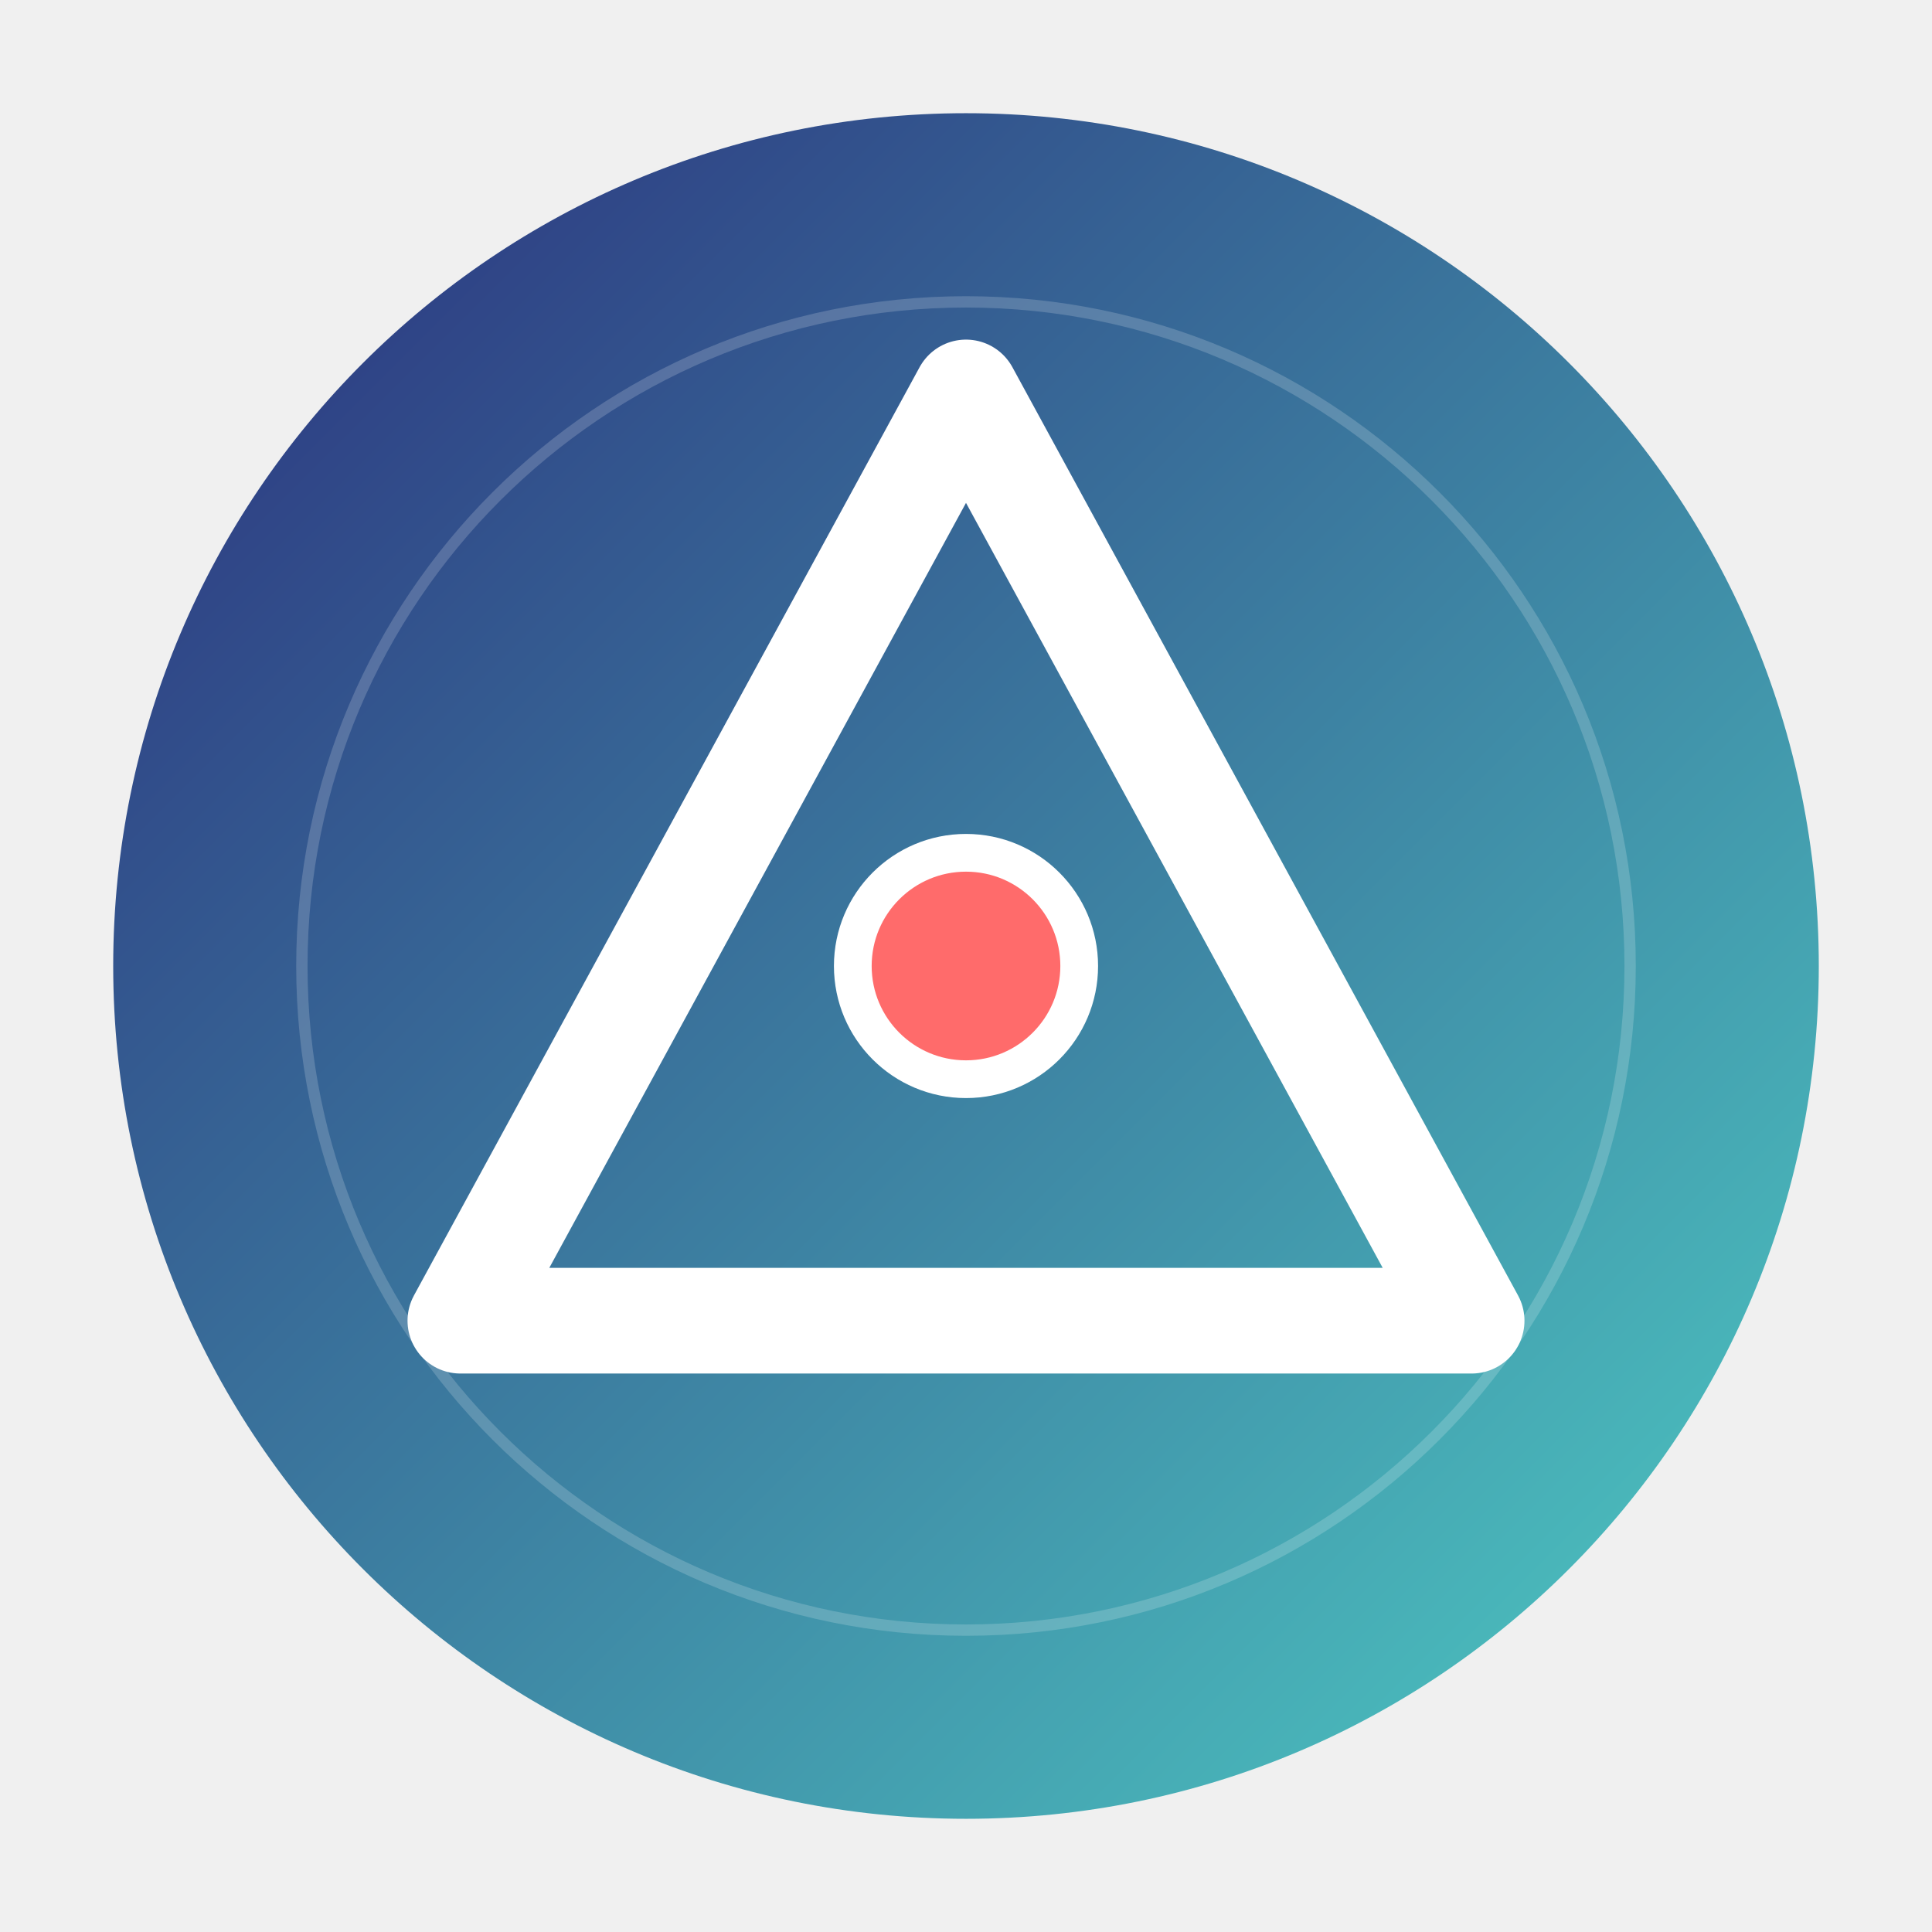
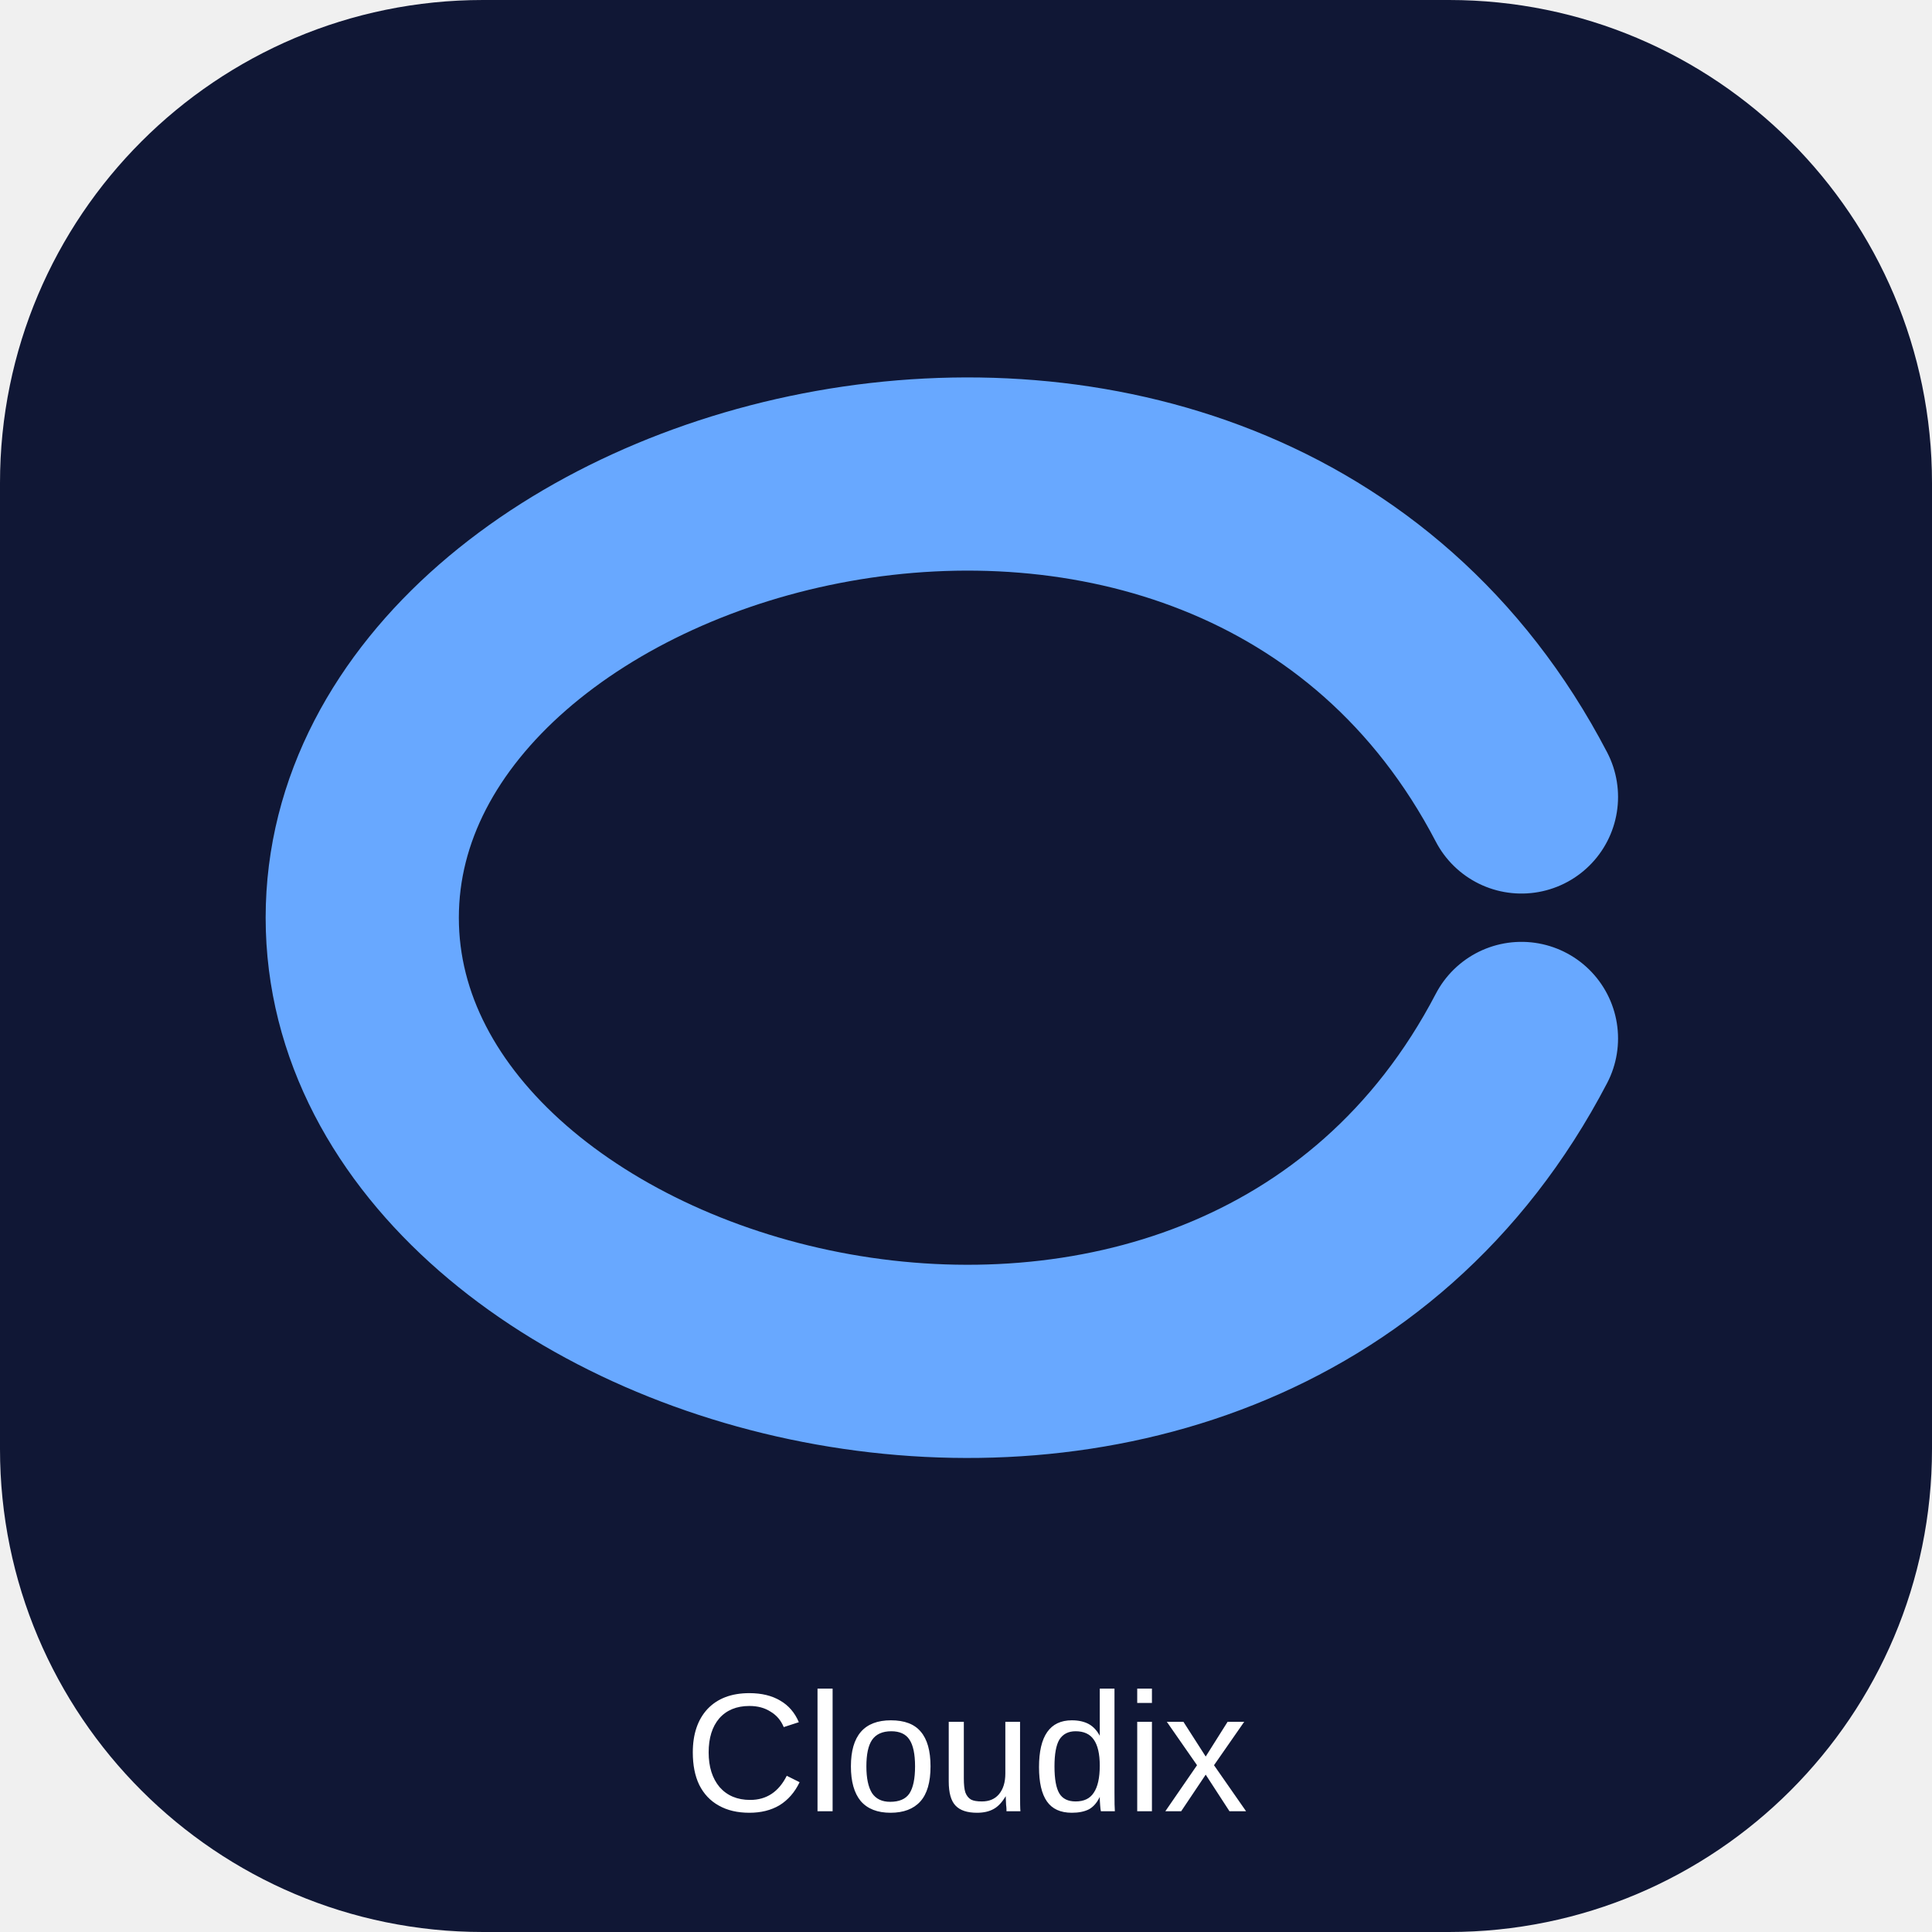
- <svg xmlns="http://www.w3.org/2000/svg" width="512" height="512" viewBox="0 0 512 512" role="img" aria-labelledby="title desc">
+ <svg xmlns="http://www.w3.org/2000/svg" width="80" height="80" viewBox="0 0 80 80" role="img" aria-labelledby="title desc">
  <defs>
-     <linearGradient id="g" x1="0" y1="0" x2="1" y2="1">
-       <stop offset="0" stop-color="#2A2D7C" />
-       <stop offset="1" stop-color="#4ECDC4" />
+     <linearGradient id="bg" x1="0" y1="0" x2="1" y2="1">
+       <stop stop-color="#10173b" />
+       <stop offset=".52" stop-color="#2A2D7C" />
+       <stop offset="1" stop-color="#087f91" />
    </linearGradient>
+     <linearGradient id="cyan" x1="0" y1="0" x2="1" y2="1">
+       <stop stop-color="#62F5F0" />
+       <stop offset=".55" stop-color="#28A9F6" />
+       <stop offset="1" stop-color="#8A65FF" />
+     </linearGradient>
+     <linearGradient id="coral" x1="0" y1="0" x2="1" y2="1">
+       <stop stop-color="#FF8A83" />
+       <stop offset="1" stop-color="#FF5D9E" />
+     </linearGradient>
+     <linearGradient id="screen" x1="0" y1="0" x2="1" y2="1">
+       <stop stop-color="#141E5B" />
+       <stop offset=".55" stop-color="#20266f" />
+       <stop offset="1" stop-color="#087f91" />
+     </linearGradient>
+     <linearGradient id="glass" x1="0" y1="0" x2="1" y2="1">
+       <stop stop-color="#A8F8FF" stop-opacity=".26" />
+       <stop offset="1" stop-color="#9A7BFF" stop-opacity=".08" />
+     </linearGradient>
+     <filter id="shadow" x="-40%" y="-40%" width="180%" height="190%">
+       <feDropShadow dx="0" dy="18" stdDeviation="18" flood-color="#020617" flood-opacity=".58" />
+     </filter>
+     <filter id="glow">
+       <feGaussianBlur stdDeviation="16" />
+     </filter>
+     <clipPath id="screenClip">
+       <rect x="95" y="88" width="460" height="300" rx="23" />
+     </clipPath>
  </defs>
-   <circle cx="256" cy="256" r="226" fill="url(#g)" />
-   <circle cx="256" cy="256" r="176" fill="none" stroke="#fff" stroke-opacity=".18" stroke-width="3" />
-   <path d="M256 104 L390 350 H122 Z" fill="none" stroke="#fff" stroke-width="28" stroke-linejoin="round" />
-   <circle cx="256" cy="256" r="30" fill="#FF6B6B" stroke="#fff" stroke-width="10" />
+   <rect width="80" height="80" rx="20" fill="#101735" />
+   <path d="M15 38c0-18 36-28 48-5M15 38c0 18 36 28 48 5" fill="none" stroke="#68A8FF" stroke-width="8" stroke-linecap="round" />
+   <text x="40" y="75" text-anchor="middle" font-family="Arial" font-size="7" fill="#fff">Cloudix</text>
</svg>
